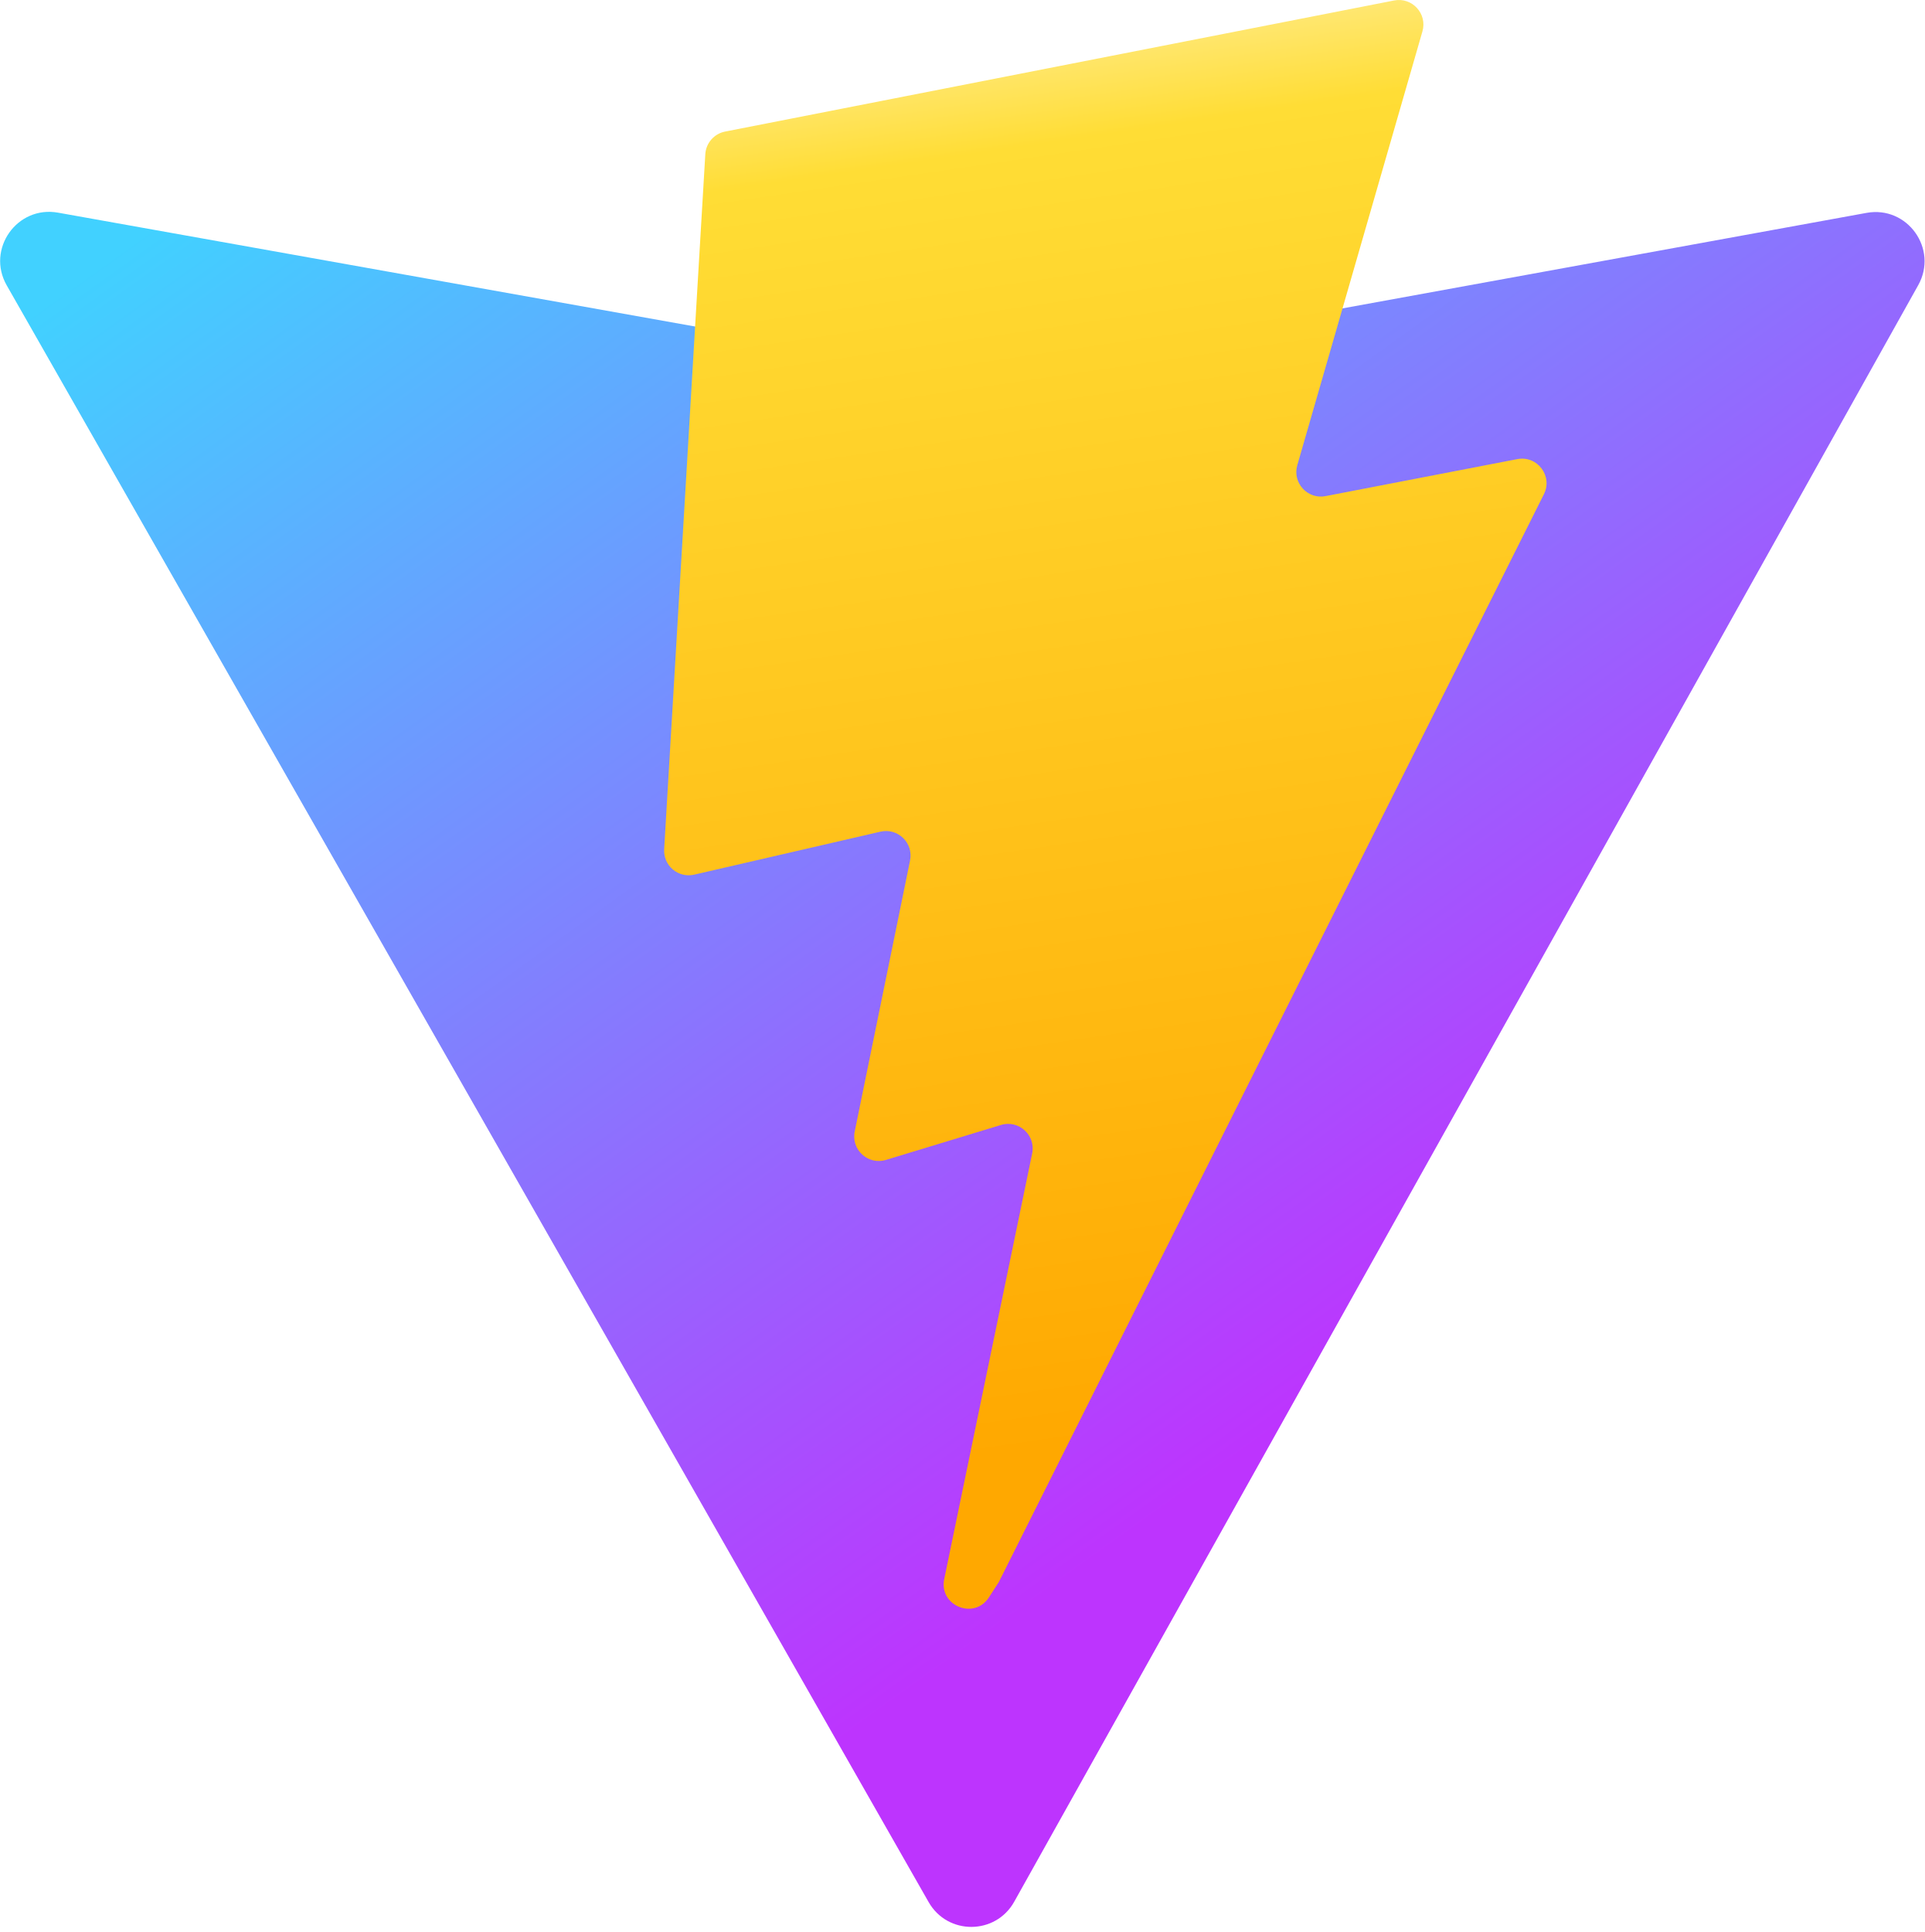
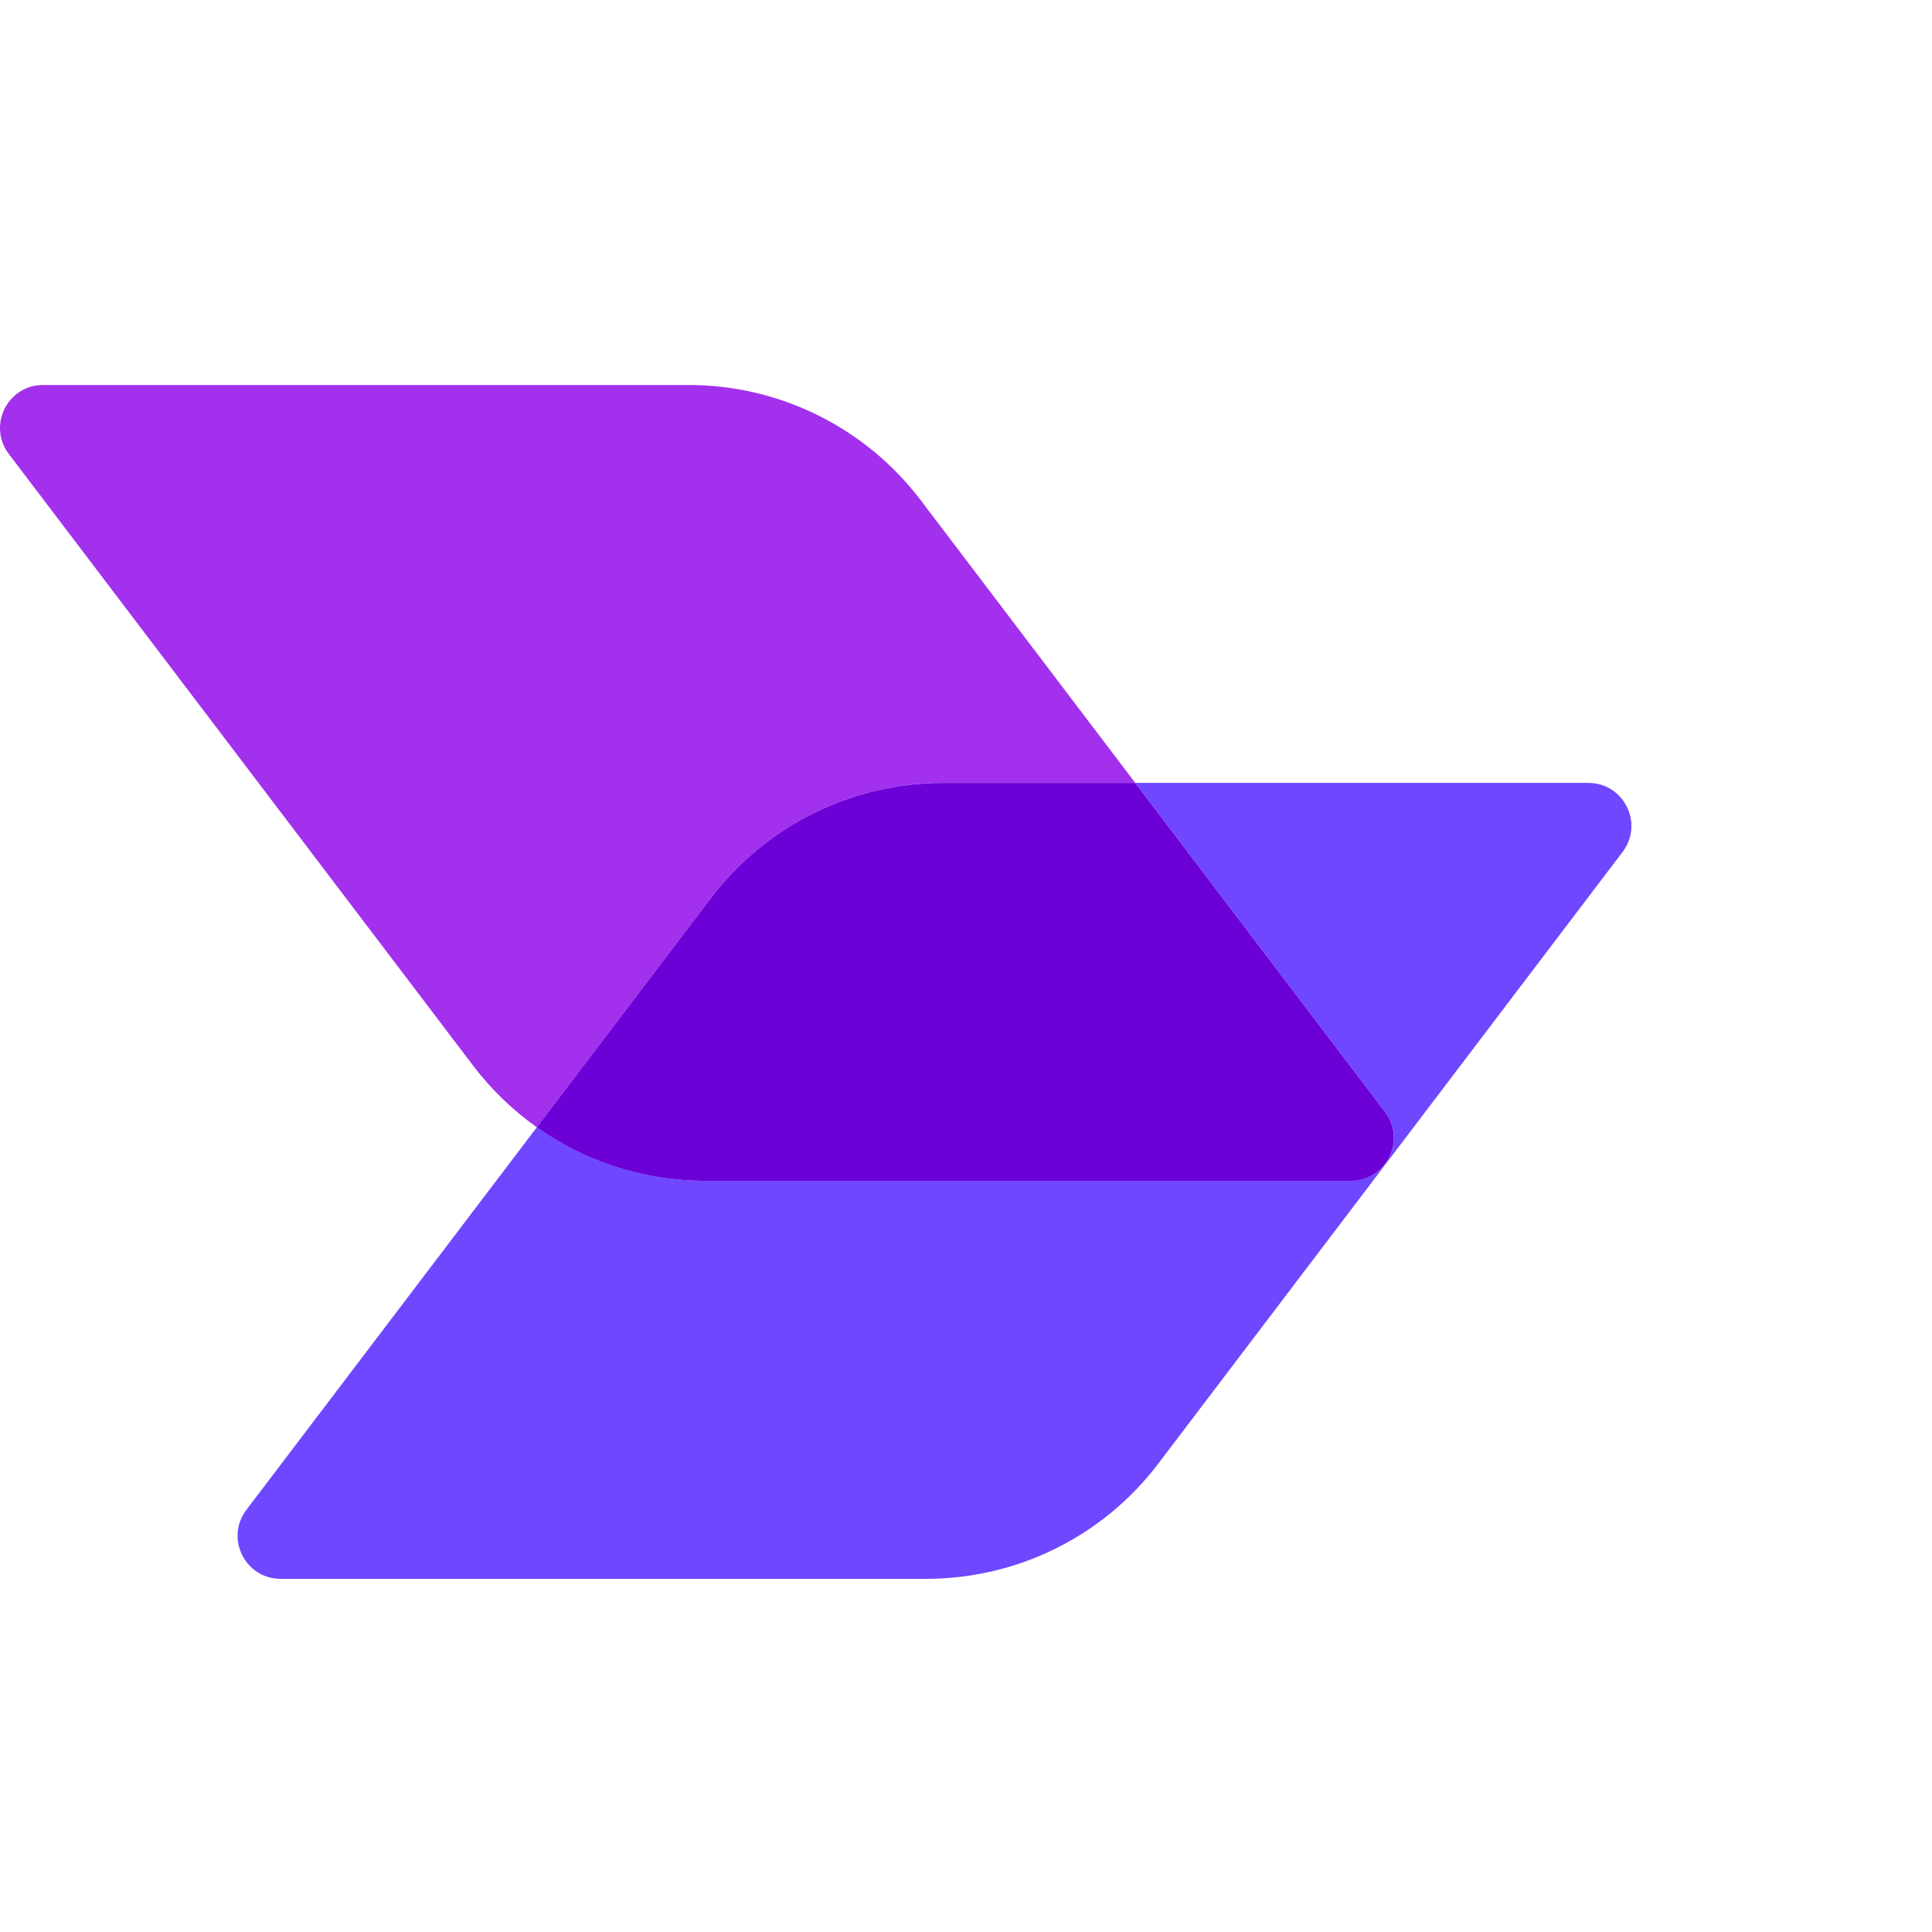
- <svg xmlns="http://www.w3.org/2000/svg" aria-hidden="true" role="img" class="iconify iconify--logos" width="31.88" height="32" preserveAspectRatio="xMidYMid meet" viewBox="0 0 256 257">
-   <defs>
-     <linearGradient id="IconifyId1813088fe1fbc01fb466" x1="-.828%" x2="57.636%" y1="7.652%" y2="78.411%">
-       <stop offset="0%" stop-color="#41D1FF" />
-       <stop offset="100%" stop-color="#BD34FE" />
-     </linearGradient>
-     <linearGradient id="IconifyId1813088fe1fbc01fb467" x1="43.376%" x2="50.316%" y1="2.242%" y2="89.03%">
-       <stop offset="0%" stop-color="#FFEA83" />
-       <stop offset="8.333%" stop-color="#FFDD35" />
-       <stop offset="100%" stop-color="#FFA800" />
-     </linearGradient>
-   </defs>
-   <path fill="url(#IconifyId1813088fe1fbc01fb466)" d="M255.153 37.938L134.897 252.976c-2.483 4.44-8.862 4.466-11.382.048L.875 37.958c-2.746-4.814 1.371-10.646 6.827-9.67l120.385 21.517a6.537 6.537 0 0 0 2.322-.004l117.867-21.483c5.438-.991 9.574 4.796 6.877 9.62Z" />
-   <path fill="url(#IconifyId1813088fe1fbc01fb467)" d="M185.432.063L96.44 17.501a3.268 3.268 0 0 0-2.634 3.014l-5.474 92.456a3.268 3.268 0 0 0 3.997 3.378l24.777-5.718c2.318-.535 4.413 1.507 3.936 3.838l-7.361 36.047c-.495 2.426 1.782 4.5 4.151 3.78l15.304-4.649c2.372-.72 4.652 1.36 4.15 3.788l-11.698 56.621c-.732 3.542 3.979 5.473 5.943 2.437l1.313-2.028l72.516-144.72c1.215-2.423-.88-5.186-3.54-4.672l-25.505 4.922c-2.396.462-4.435-1.77-3.759-4.114l16.646-57.705c.677-2.35-1.37-4.583-3.769-4.113Z" />
+ <svg xmlns="http://www.w3.org/2000/svg" width="55" height="55" viewBox="0 0 55 35" fill="none">
+   <path d="M32.319 12.288H26.837C24.245 12.288 21.805 13.503 20.236 15.568L15.282 22.091C14.602 21.609 13.989 21.021 13.472 20.341L0.252 2.925C-0.361 2.117 0.213 0.96 1.226 0.96H19.606C22.198 0.96 24.642 2.174 26.21 4.239L32.319 12.288Z" fill="#A230ED" />
+   <path d="M46.191 14.254L32.971 31.67C31.405 33.735 28.962 34.946 26.366 34.946H7.991C6.978 34.946 6.404 33.791 7.013 32.984L15.283 22.091C16.668 23.076 18.339 23.617 20.078 23.617H38.454C39.467 23.617 40.044 22.463 39.431 21.656L32.32 12.288H45.217C46.23 12.288 46.804 13.447 46.191 14.254Z" fill="#6E47FF" />
+   <path d="M38.452 23.617H20.076C18.337 23.617 16.666 23.076 15.281 22.091L20.236 15.568C21.804 13.504 24.244 12.289 26.836 12.289H32.319L39.43 21.656C40.042 22.463 39.465 23.617 38.452 23.617Z" fill="#6B00D7" />
</svg>
